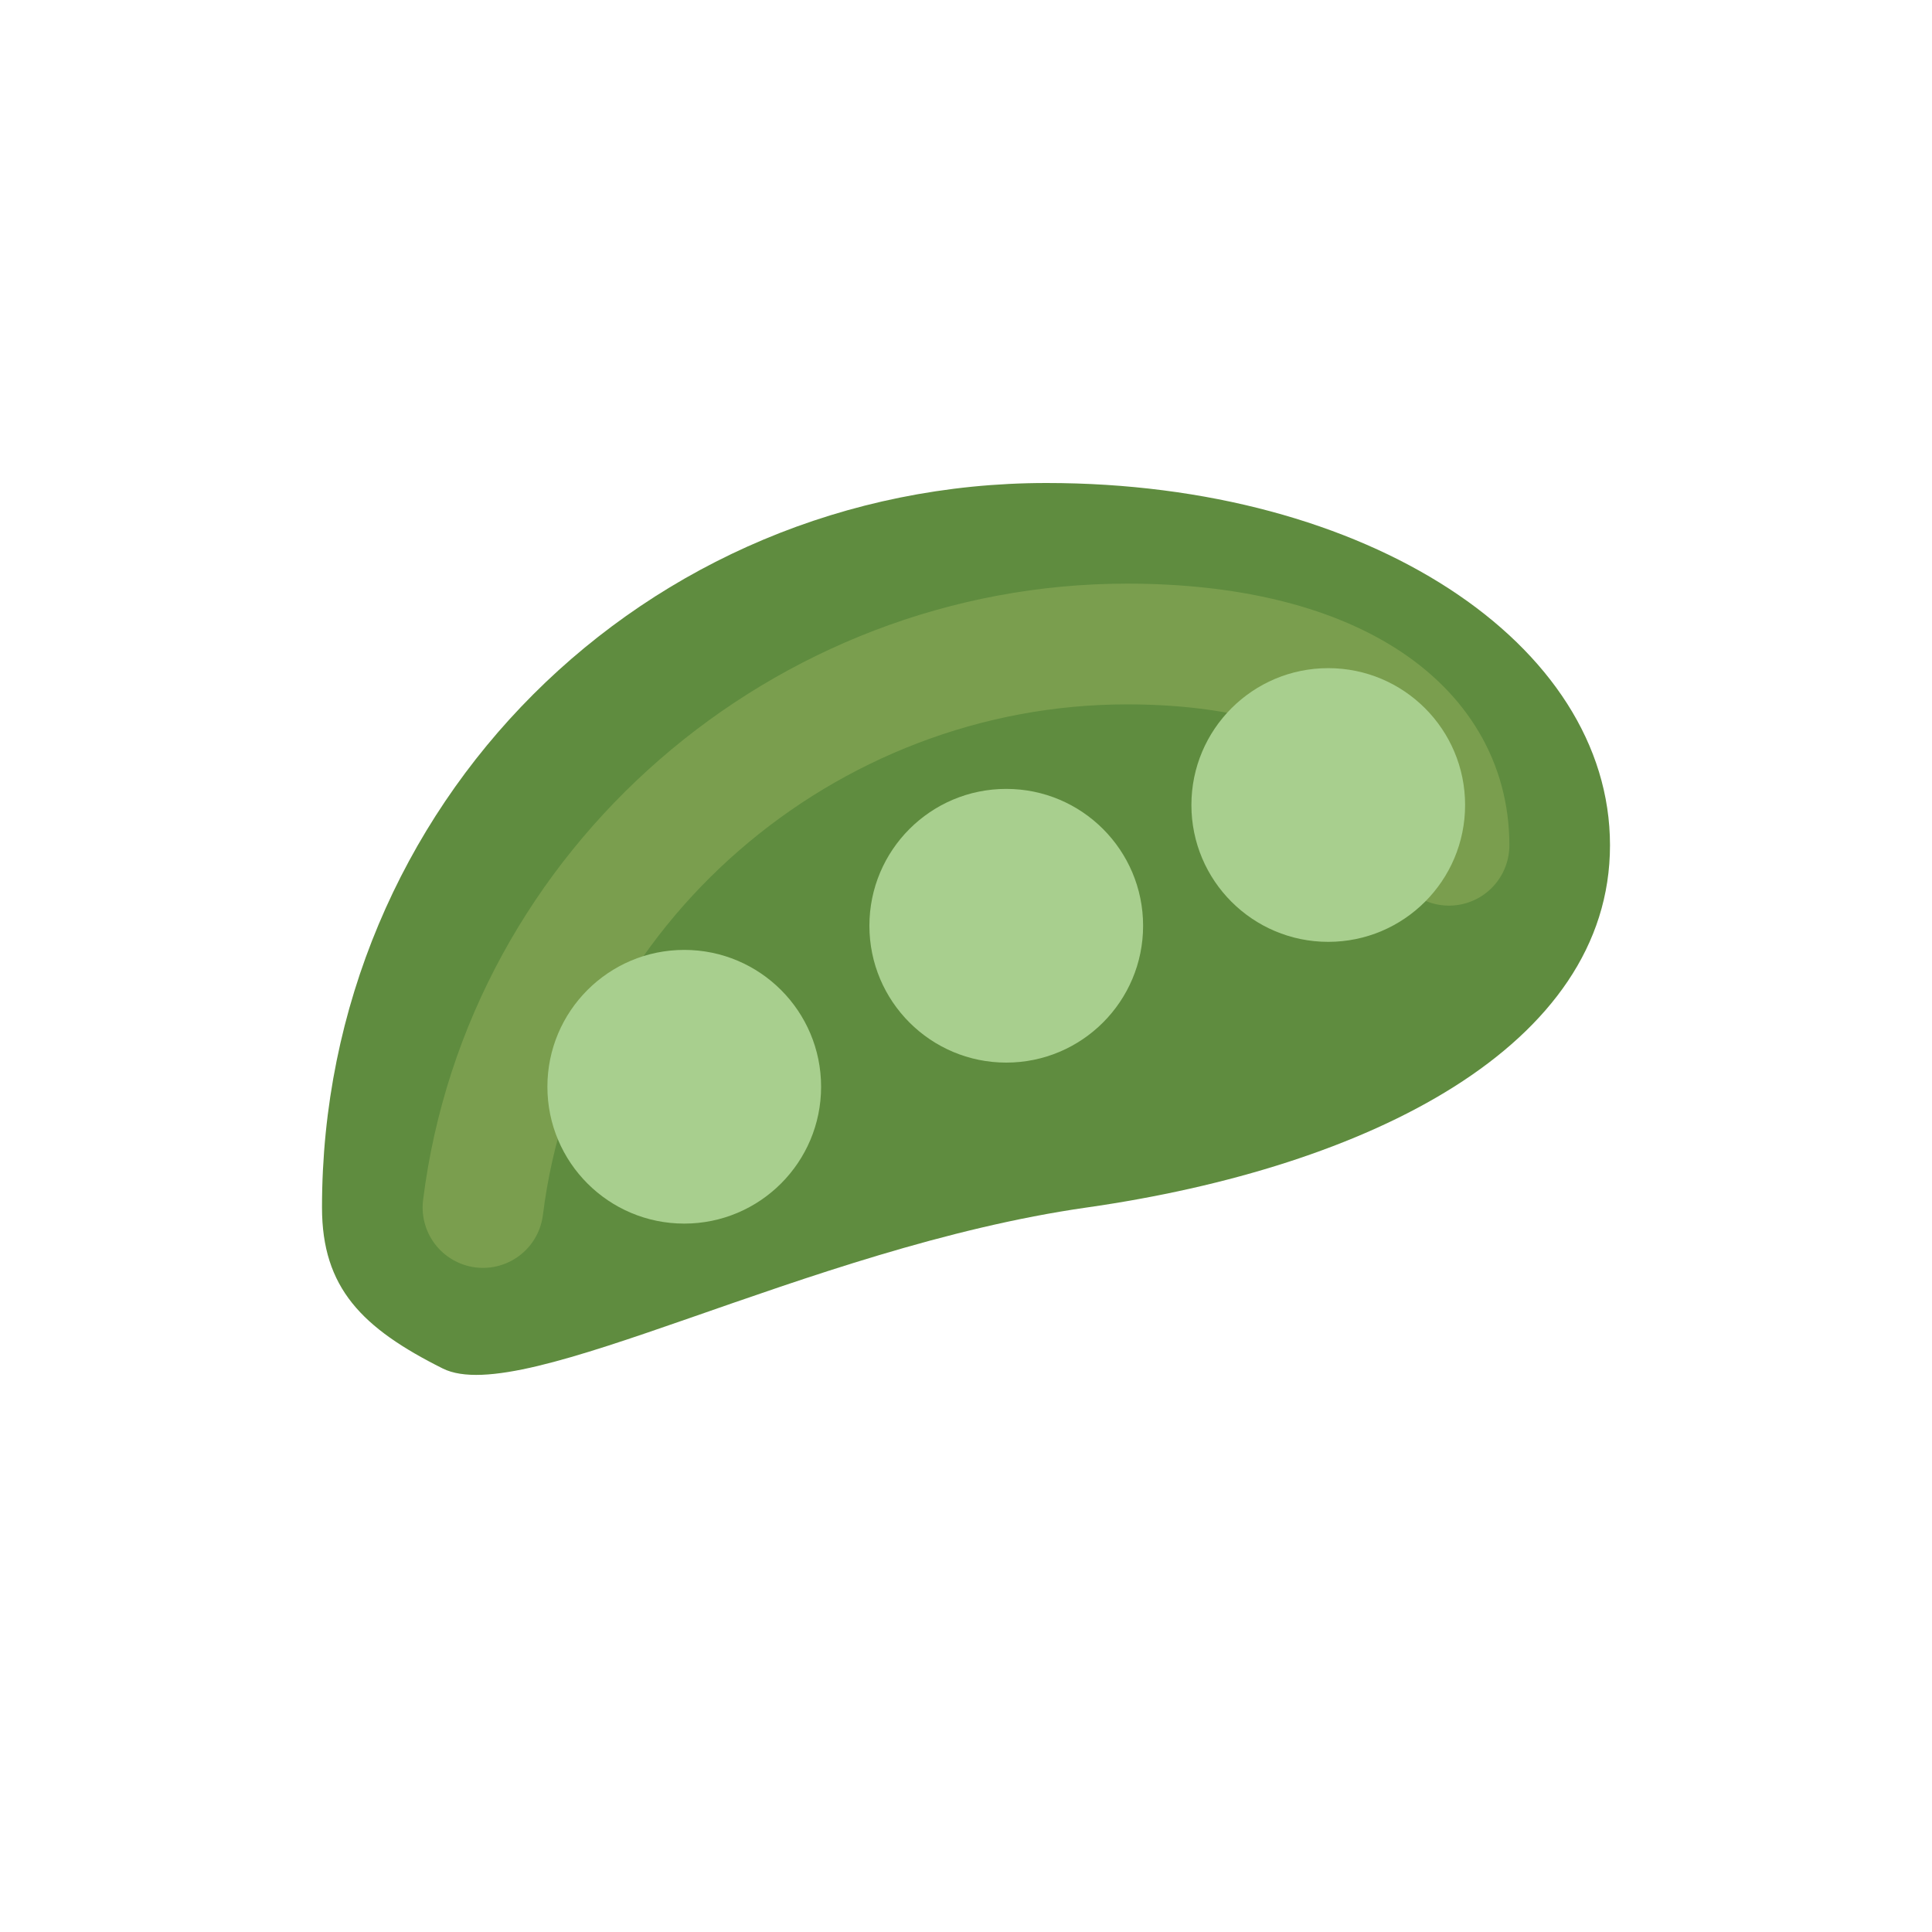
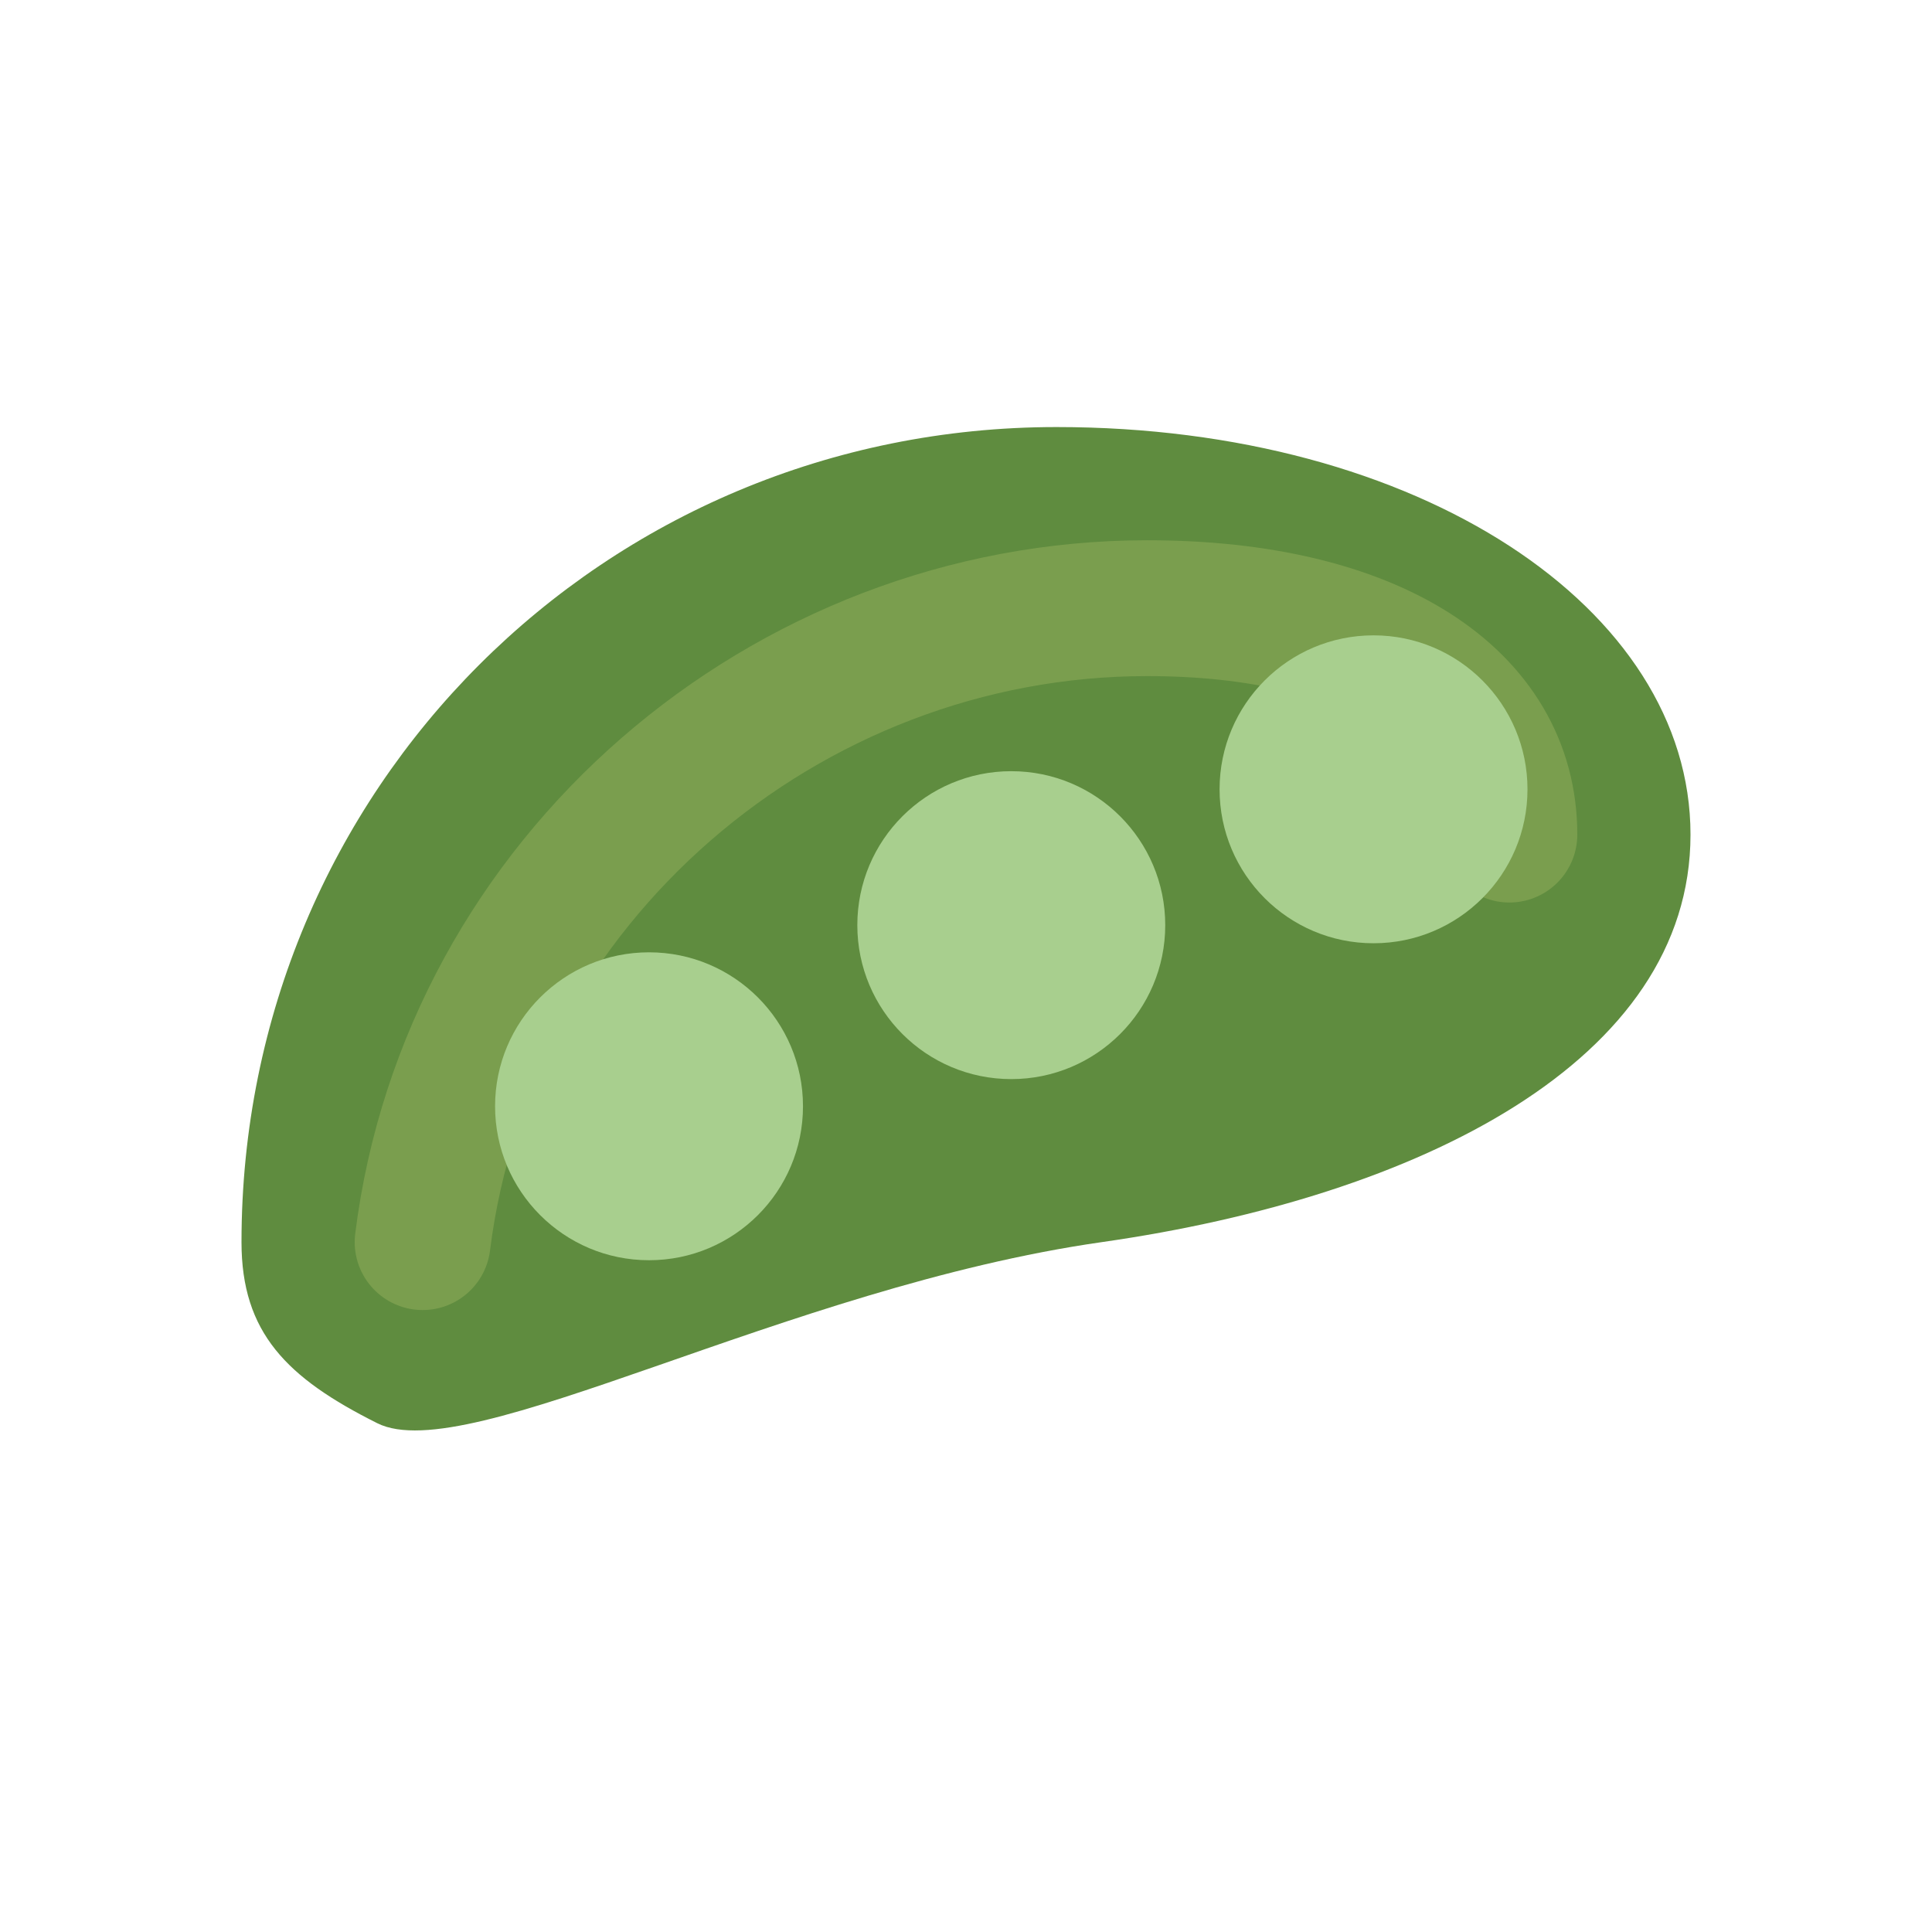
<svg xmlns="http://www.w3.org/2000/svg" width="48" height="48" viewBox="0 0 48 48" role="img" aria-label="Peas in a pod">
-   <path d="M8 30c0-10 8-18 18-18 8 0 14 4 14 9s-6 8-13 9-14 5-16 4-3-2-3-4Z" fill="#5f8c3f" />
-   <path d="M12 30c1-8 8-14 16-14 5 0 8 2 8 5" stroke="#7a9e4e" stroke-width="3" fill="none" stroke-linecap="round" />
-   <g fill="#a8cf8e">
-     <circle cx="17" cy="27" r="3.4" />
-     <circle cx="25" cy="23" r="3.4" />
-     <circle cx="33" cy="20" r="3.4" />
+   <g transform="translate(-3 -2.89) scale(1.125)">
+     <path d="M8 30c0-10 8-18 18-18 8 0 14 4 14 9s-6 8-13 9-14 5-16 4-3-2-3-4Z" fill="#5f8c3f" />
+     <path d="M12 30c1-8 8-14 16-14 5 0 8 2 8 5" stroke="#7a9e4e" stroke-width="3" fill="none" stroke-linecap="round" />
+     <g fill="#a8cf8e">
+       <circle cx="17" cy="27" r="3.4" />
+       <circle cx="25" cy="23" r="3.4" />
+       <circle cx="33" cy="20" r="3.4" />
+     </g>
  </g>
</svg>
